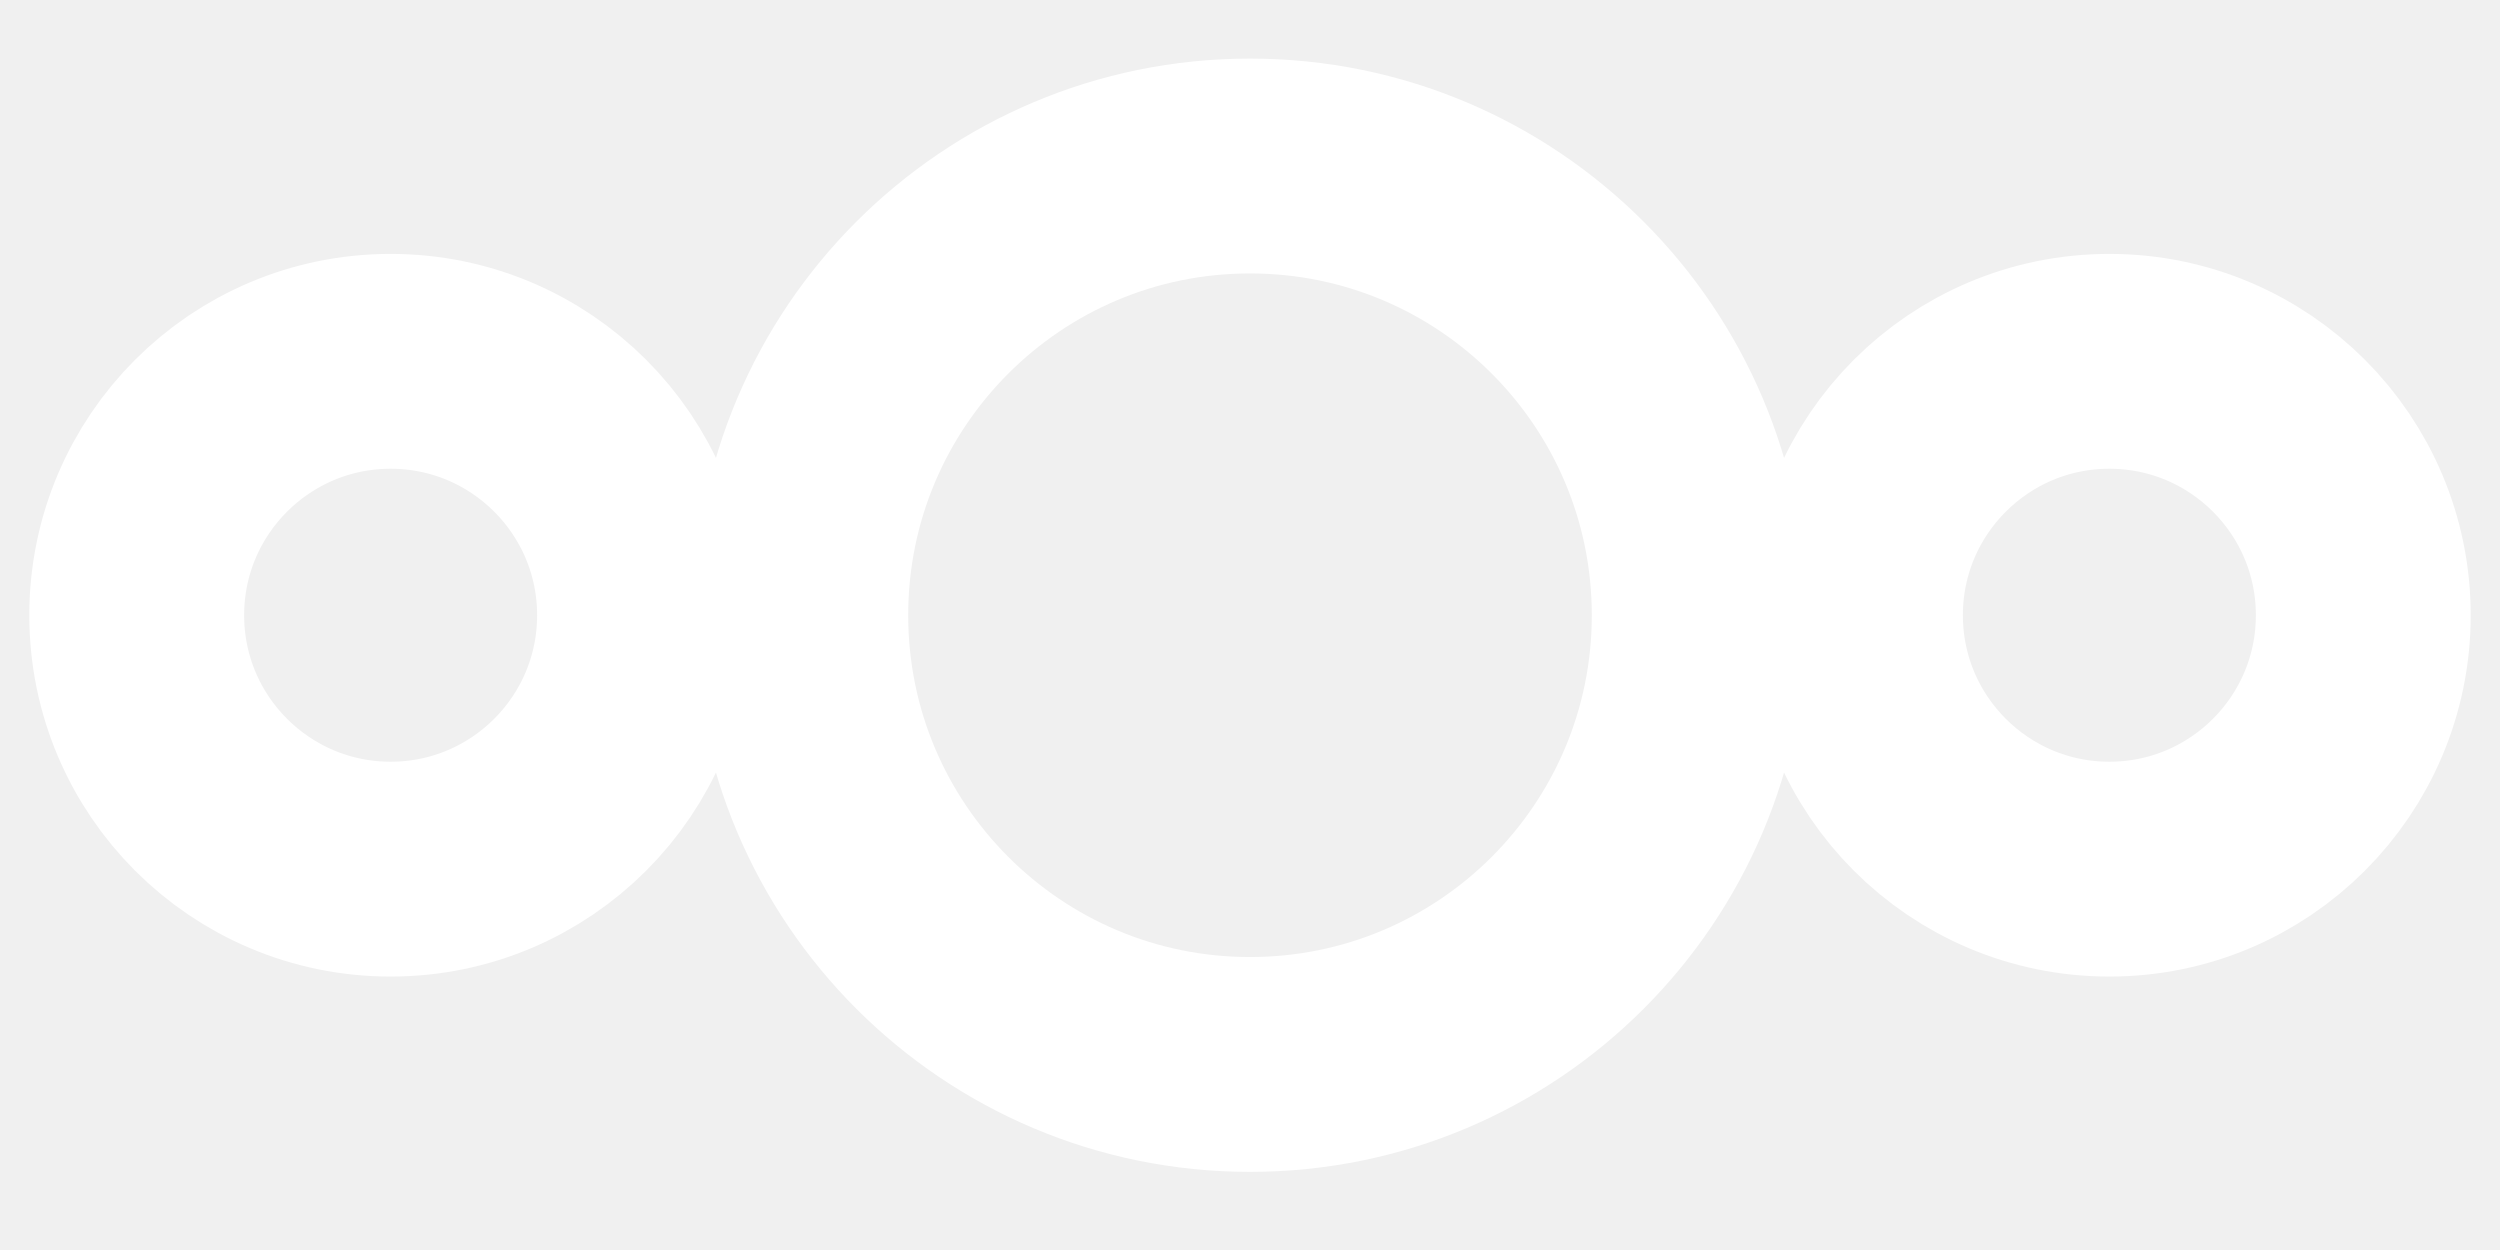
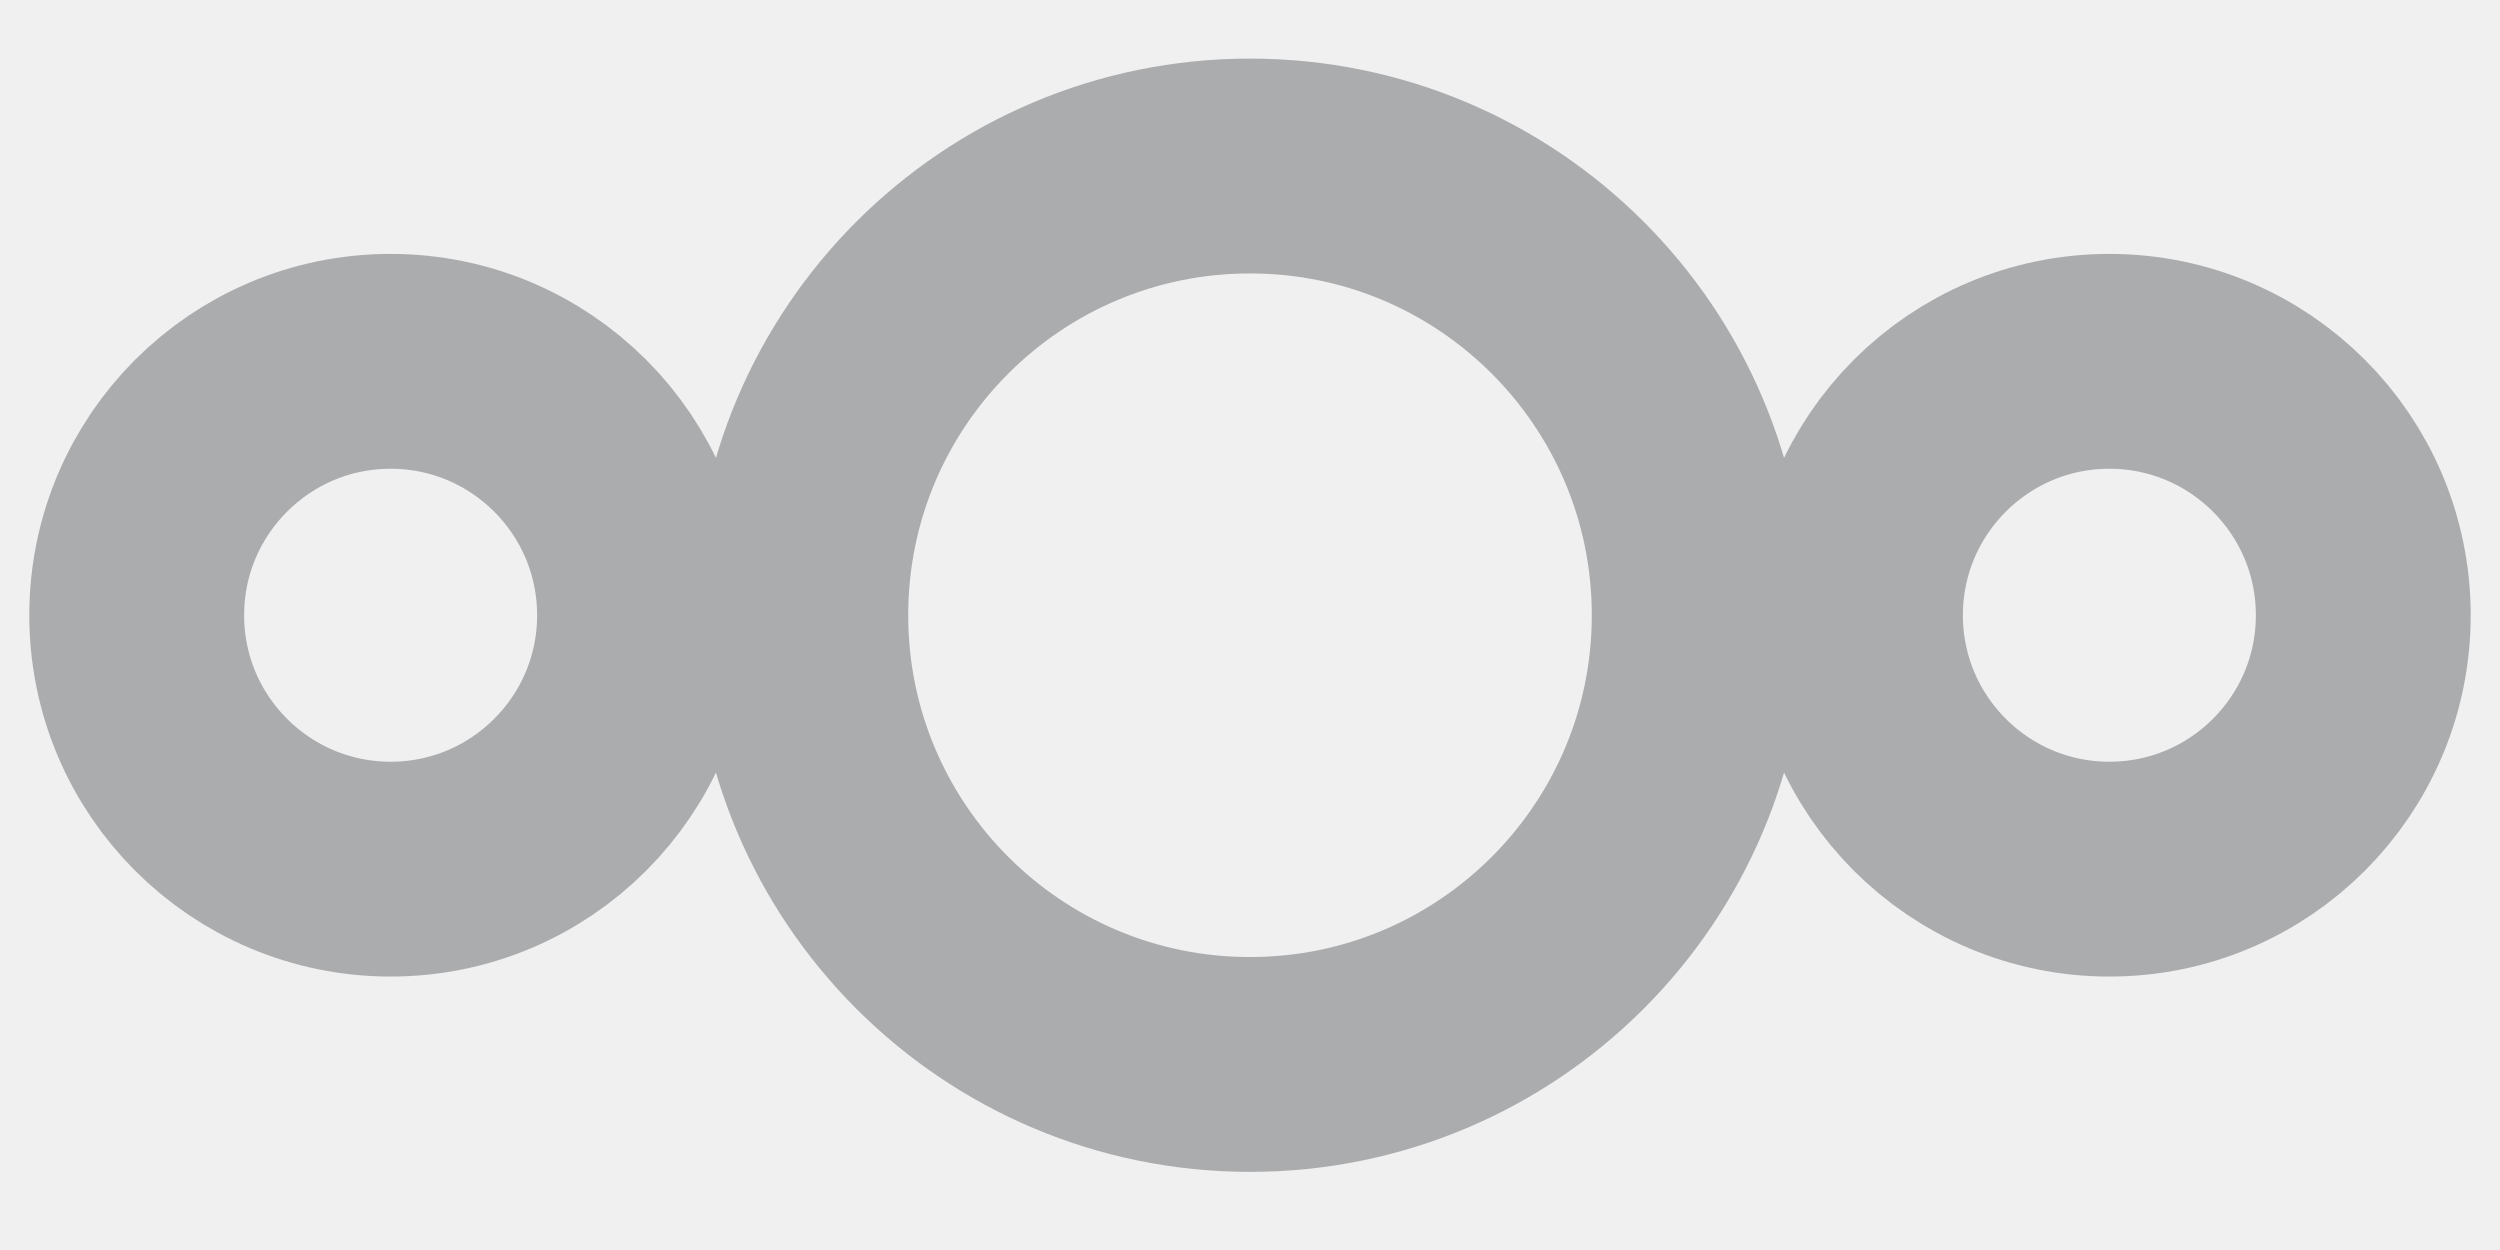
- <svg xmlns="http://www.w3.org/2000/svg" height="32" width="64" version="1.1" id="svg10">
-   <defs id="defs14" />
-   <g id="g8" transform="matrix(0.25,0,0,0.25,0,-0.25)" style="fill:none;stroke:#ffffff;stroke-width:22">
-     <circle cy="64" cx="40" r="26" id="circle2" />
-     <circle cy="64" cx="216" r="26" id="circle4" />
-     <circle cy="64" cx="128" r="46" id="circle6" />
-   </g>
+ <svg xmlns="http://www.w3.org/2000/svg" width="64" height="32" viewBox="0 0 64 32" fill="none">
+   <path d="M10 22.25C13.59 22.25 16.5 19.34 16.5 15.75C16.5 12.16 13.59 9.25 10 9.25C6.41 9.25 3.5 12.16 3.5 15.75C3.5 19.34 6.41 22.25 10 22.25Z" stroke="#ABACAE" stroke-width="5.5" />
+   <path d="M54 22.25C57.59 22.25 60.5 19.34 60.5 15.75C60.5 12.16 57.59 9.25 54 9.25C50.41 9.25 47.5 12.16 47.5 15.75C47.5 19.34 50.41 22.25 54 22.25Z" stroke="#ABACAE" stroke-width="5.5" />
+   <path d="M32 27.25C38.351 27.25 43.5 22.101 43.5 15.75C43.5 9.399 38.351 4.25 32 4.25C25.649 4.25 20.5 9.399 20.5 15.75C20.5 22.101 25.649 27.25 32 27.25Z" stroke="#ABACAE" stroke-width="5.5" />
</svg>
